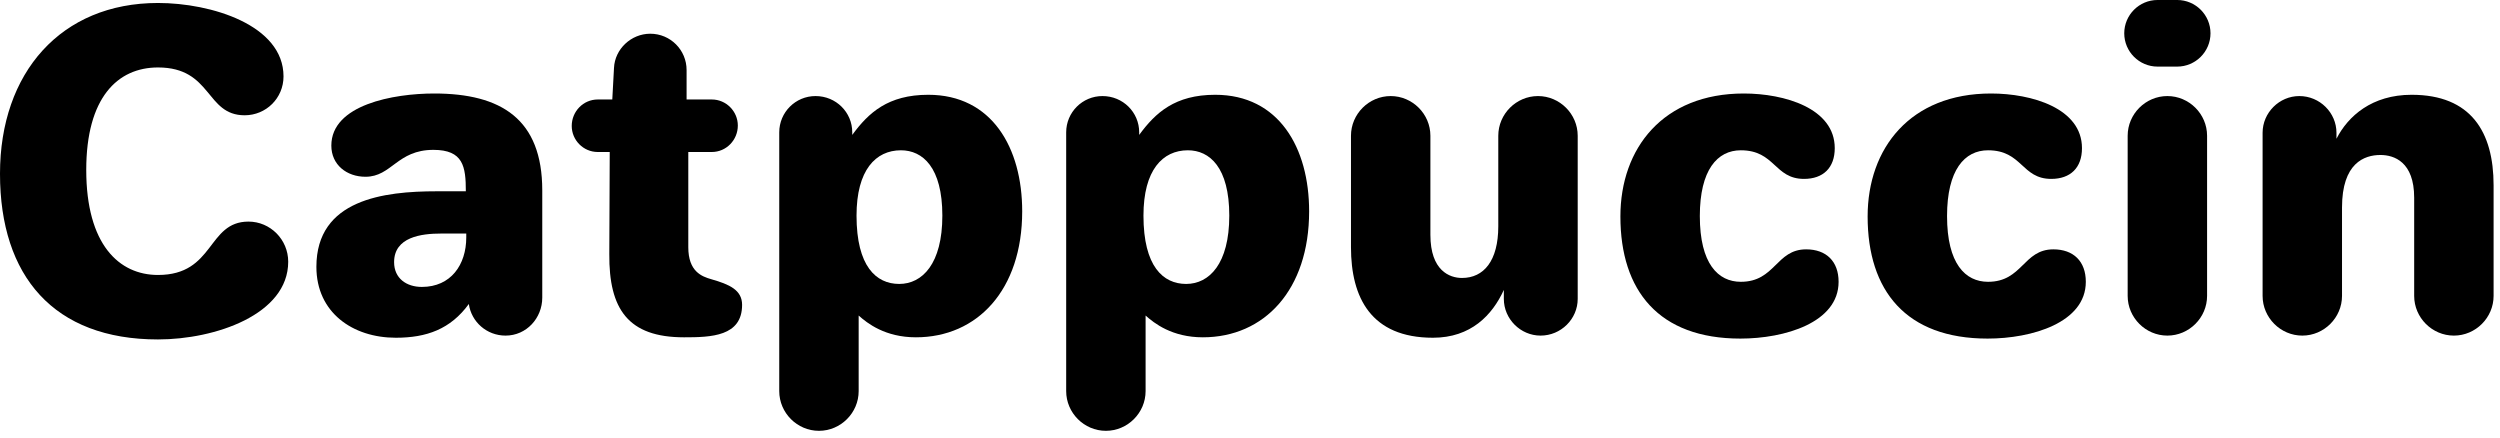
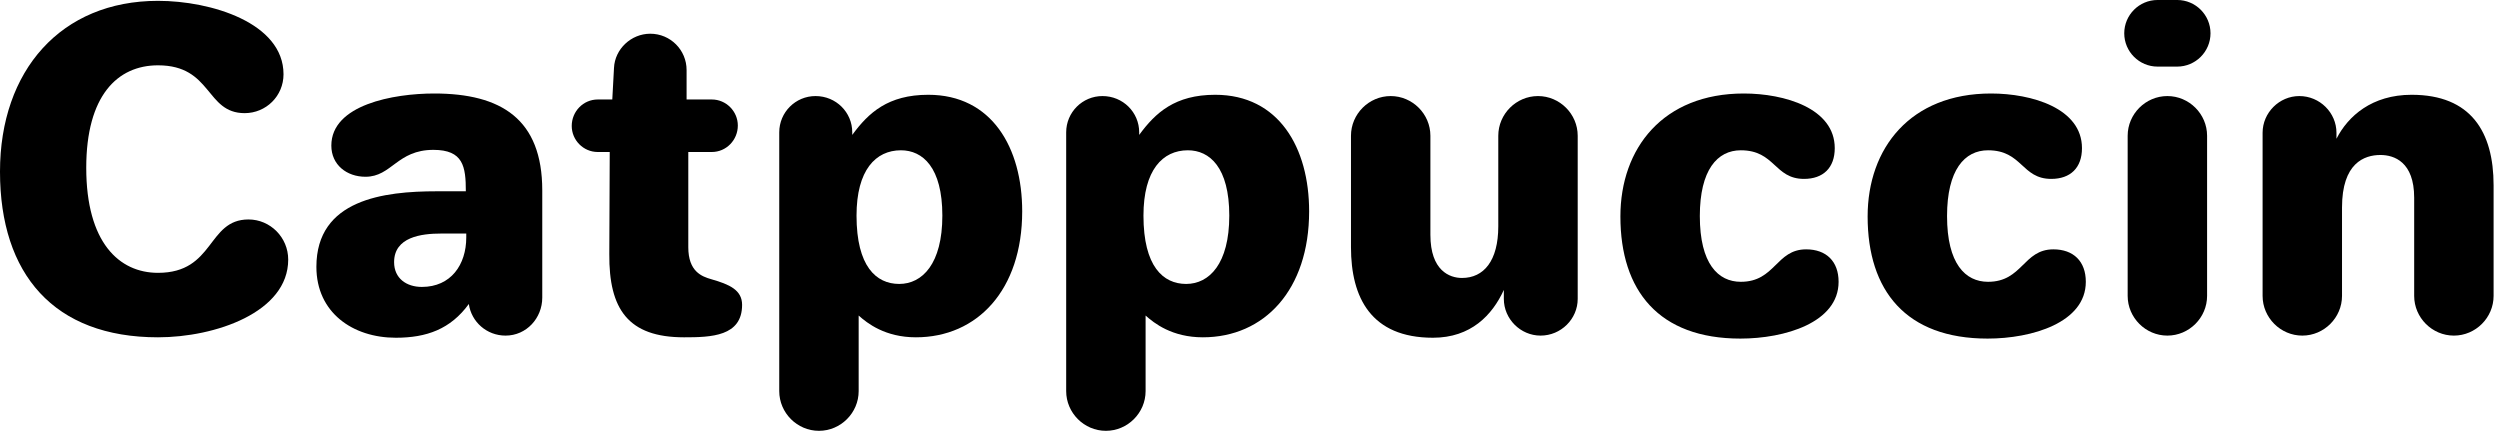
<svg xmlns="http://www.w3.org/2000/svg" viewBox="0 0 1171 205">
-   <path d="M-0.002,81.396c0,48 25.2,77.6 74,77.6c26.758,0 61,-11.666 61,-36.4c0,-10.4 -8.4,-18.8 -18.6,-18.8c-19.467,0 -15.721,25 -42.4,25c-18.2,0 -33.6,-14.2 -33.6,-49.2c0,-33.8 14.6,-48 33.6,-48c25.471,0 22.204,22.4 40.6,22.4c10,0 18.2,-8 18.2,-18.2c0,-24.1 -33.942,-34.4 -58.8,-34.4c-45.4,0 -74,32.6 -74,80Z" />
-   <path d="M148.198,124.996c0,21.4 17,33.2 37.2,33.2c14.4,0 25.6,-4 34.2,-15.8c1.2,8.4 8.4,14.8 17.2,14.8c9.8,0 17.2,-8.195 17.2,-17.8l-0,-50.2c-0,-33.4 -19.2,-45.4 -50.6,-45.4c-19.108,0 -48.2,5.267 -48.2,24.4c0,9 7.2,14.6 16,14.6c12.292,0 14.8,-12.6 31.8,-12.6c14,0 15.2,7.8 15.2,19.4l-13.6,0c-24.8,0 -56.4,3.8 -56.4,35.4Zm36.4,-2.2c0,-11.8 12.8,-13.4 22,-13.4l11.8,0l0,1.8c0,12.8 -7.2,23.2 -20.8,23.2c-7.2,0 -13,-4 -13,-11.6Z" />
-   <path d="M267.798,58.996c-0,6.6 5.4,12.2 12.2,12.2l5.6,0l-0.2,47.8c-0.2,25.8 8.8,39 35,39c12.675,0 27.2,-0.4 27.2,-15.2c-0,-7 -6,-9.6 -14.4,-12c-4.492,-1.283 -10.8,-3.6 -10.8,-15l-0,-44.6l11,0c6.8,0 12.2,-5.6 12.2,-12.4c-0,-6.6 -5.4,-12.2 -12.2,-12.2l-11.8,0l-0,-13.8c-0,-9.4 -7.6,-17 -17,-17c-9,0 -16.6,7.2 -17,16l-0.8,14.8l-6.8,0c-6.8,0 -12.2,5.6 -12.2,12.4Z" />
-   <path d="M364.998,183.196c-0,10.2 8.4,18.6 18.6,18.6c10.2,0 18.6,-8.4 18.6,-18.6l-0,-35.4c4,3.6 12.4,10.2 26.8,10.2c28.8,0 49.8,-22.2 49.8,-59c-0,-29.8 -14.2,-54.6 -44,-54.6c-18.8,0 -28,8.4 -35.6,18.8l-0,-1.2c-0,-9.4 -7.6,-17 -17.2,-17c-9.4,0 -17,7.6 -17,17l-0,121.2Zm36.2,-82.2c-0,-21.4 9,-30.6 20.8,-30.6c10.2,0 19.4,8 19.4,30.6c-0,22.6 -9.4,32 -20.2,32c-10.8,0 -20,-8.2 -20,-32Z" />
-   <path d="M499.398,183.196c-0,10.2 8.4,18.6 18.6,18.6c10.2,0 18.6,-8.4 18.6,-18.6l-0,-35.4c4,3.6 12.4,10.2 26.8,10.2c28.8,0 49.8,-22.2 49.8,-59c-0,-29.8 -14.2,-54.6 -44,-54.6c-18.8,0 -28,8.4 -35.6,18.8l-0,-1.2c-0,-9.4 -7.6,-17 -17.2,-17c-9.4,0 -17,7.6 -17,17l-0,121.2Zm36.2,-82.2c-0,-21.4 9,-30.6 20.8,-30.6c10.2,0 19.4,8 19.4,30.6c-0,22.6 -9.4,32 -20.2,32c-10.8,0 -20,-8.2 -20,-32Z" />
-   <path d="M632.798,115.796c-0,23.6 9.4,42.4 38.4,42.4c17.799,0 27.799,-10.6 33.199,-22.4l0,4.2c0,9.4 7.8,17.2 17.2,17.2c9.6,0 17.4,-7.8 17.4,-17.2l0,-76.4c0,-10.2 -8.4,-18.6 -18.6,-18.6c-10.2,0 -18.6,8.4 -18.6,18.6l0,42.4c0,16.2 -6.8,24.2 -17,24.2c-5.799,0 -14.799,-3.4 -14.799,-20.2l-0,-46.4c-0,-10.2 -8.4,-18.6 -18.6,-18.6c-10.2,0 -18.6,8.4 -18.6,18.6l-0,52.2Z" />
-   <path d="M758.997,101.396c0,34.8 18,57.2 56.2,57.2c20.779,0 46,-7.479 46,-26.6c0,-9.6 -5.8,-15.2 -15.2,-15.2c-14.129,0 -14.429,15.2 -30.6,15.2c-10.6,0 -19.2,-8.4 -19.2,-30.8c0,-21.6 8.2,-30.8 19.2,-30.8c16.071,0 15.68,13.4 29.6,13.4c9,0 14.4,-5.2 14.4,-14.4c0,-18.704 -23.55,-25.6 -42.6,-25.6c-37.8,0 -57.8,25.6 -57.8,57.6Z" />
-   <path d="M874.797,101.396c0,34.8 18,57.2 56.2,57.2c20.779,0 46,-7.479 46,-26.6c0,-9.6 -5.8,-15.2 -15.2,-15.2c-14.129,0 -14.429,15.2 -30.6,15.2c-10.6,0 -19.2,-8.4 -19.2,-30.8c0,-21.6 8.2,-30.8 19.2,-30.8c16.071,0 15.679,13.4 29.6,13.4c9,0 14.4,-5.2 14.4,-14.4c0,-18.704 -23.55,-25.6 -42.6,-25.6c-37.8,0 -57.8,25.6 -57.8,57.6Z" />
-   <path d="M994.997,15.596c0,8.6 7,15.6 15.6,15.6l9.2,0c8.6,0 15.6,-7 15.6,-15.6c0,-8.6 -7,-15.6 -15.6,-15.6l-9.2,0c-8.6,0 -15.6,7 -15.6,15.6Zm1.6,123c0,10.2 8.4,18.6 18.6,18.6c10.2,0 18.6,-8.4 18.6,-18.6l0,-75c0,-10.2 -8.4,-18.6 -18.6,-18.6c-10.2,0 -18.6,8.4 -18.6,18.6l0,75Z" />
-   <path d="M1059.8,138.596c0,10.2 8.4,18.6 18.6,18.6c10.2,0 18.6,-8.4 18.6,-18.6l0,-41.4c0,-20.8 10.4,-24.6 18,-24.6c6.4,0 15.8,3.2 15.8,20l0,46c0,10.2 8.4,18.6 18.6,18.6c10.2,0 18.6,-8.4 18.6,-18.6l-0,-51.8c-0,-25 -10.6,-42.4 -38.4,-42.4c-18.6,0 -29.8,10 -35.2,20.6l0,-2.8c0,-9.4 -7.8,-17.2 -17.4,-17.2c-9.4,0 -17.2,7.8 -17.2,17.2l0,76.4Z" />
+   <path id="letter-c1" d="M-0.002,80.396C-0.002,128.396 25.198,157.996 73.998,157.996C100.756,157.996 134.998,146.33 134.998,121.596C134.998,111.196 126.598,102.796 116.398,102.796C96.931,102.796 100.677,127.796 73.998,127.796C55.798,127.796 40.398,113.596 40.398,78.596C40.398,44.796 54.998,30.596 73.998,30.596C99.469,30.596 96.202,52.996 114.598,52.996C124.598,52.996 132.798,44.996 132.798,34.796C132.798,10.696 98.856,0.396 73.998,0.396C28.598,0.396 -0.002,32.996 -0.002,80.396Z" />
+   <path id="letter-a" d="M148.198,124.996C148.198,146.396 165.198,158.196 185.398,158.196C199.798,158.196 210.998,154.196 219.598,142.396C220.798,150.796 227.998,157.196 236.798,157.196C246.598,157.196 253.998,149.001 253.998,139.396L253.998,89.196C253.998,55.796 234.798,43.796 203.398,43.796C184.29,43.796 155.198,49.063 155.198,68.196C155.198,77.196 162.398,82.796 171.198,82.796C183.49,82.796 185.998,70.196 202.998,70.196C216.998,70.196 218.198,77.996 218.198,89.596L204.598,89.596C179.798,89.596 148.198,93.396 148.198,124.996ZM184.598,122.796C184.598,110.996 197.398,109.396 206.598,109.396L218.398,109.396L218.398,111.196C218.398,123.996 211.198,134.396 197.598,134.396C190.398,134.396 184.598,130.396 184.598,122.796Z" />
+   <path id="letter-t" d="M267.798,58.996C267.798,65.596 273.198,71.196 279.998,71.196L285.598,71.196L285.398,118.996C285.198,144.796 294.198,157.996 320.398,157.996C333.073,157.996 347.598,157.596 347.598,142.796C347.598,135.796 341.598,133.196 333.198,130.796C328.706,129.513 322.398,127.196 322.398,115.796L322.398,71.196L333.398,71.196C340.198,71.196 345.598,65.596 345.598,58.796C345.598,52.196 340.198,46.596 333.398,46.596L321.598,46.596L321.598,32.796C321.598,23.396 313.998,15.796 304.598,15.796C295.598,15.796 287.998,22.996 287.598,31.796L286.798,46.596L279.998,46.596C273.198,46.596 267.798,52.196 267.798,58.996Z" />
+   <path id="letter-p1" d="M364.998,183.196C364.998,193.396 373.398,201.796 383.598,201.796C393.798,201.796 402.198,193.396 402.198,183.196L402.198,147.796C406.198,151.396 414.598,157.996 428.998,157.996C457.798,157.996 478.798,135.796 478.798,98.996C478.798,69.196 464.598,44.396 434.798,44.396C415.998,44.396 406.798,52.796 399.198,63.196L399.198,61.996C399.198,52.596 391.598,44.996 381.998,44.996C372.598,44.996 364.998,52.596 364.998,61.996L364.998,183.196ZM401.198,100.996C401.198,79.596 410.198,70.396 421.998,70.396C432.198,70.396 441.398,78.396 441.398,100.996C441.398,123.596 431.998,132.996 421.198,132.996C410.398,132.996 401.198,124.796 401.198,100.996Z" />
+   <path id="letter-p2" d="M499.398,183.196C499.398,193.396 507.798,201.796 517.998,201.796C528.198,201.796 536.598,193.396 536.598,183.196L536.598,147.796C540.598,151.396 548.998,157.996 563.398,157.996C592.198,157.996 613.198,135.796 613.198,98.996C613.198,69.196 598.998,44.396 569.198,44.396C550.398,44.396 541.198,52.796 533.598,63.196L533.598,61.996C533.598,52.596 525.998,44.996 516.398,44.996C506.998,44.996 499.398,52.596 499.398,61.996L499.398,183.196ZM535.598,100.996C535.598,79.596 544.598,70.396 556.398,70.396C566.598,70.396 575.798,78.396 575.798,100.996C575.798,123.596 566.398,132.996 555.598,132.996C544.798,132.996 535.598,124.796 535.598,100.996Z" />
+   <path id="letter-u" d="M632.798,115.796C632.798,139.396 642.198,158.196 671.198,158.196C688.997,158.196 698.997,147.596 704.397,135.796L704.397,139.996C704.397,149.396 712.197,157.196 721.597,157.196C731.197,157.196 738.997,149.396 738.997,139.996L738.997,63.596C738.997,53.396 730.597,44.996 720.397,44.996C710.197,44.996 701.797,53.396 701.797,63.596L701.797,105.996C701.797,122.196 694.997,130.196 684.797,130.196C678.998,130.196 669.998,126.796 669.998,109.996L669.998,63.596C669.998,53.396 661.598,44.996 651.398,44.996C641.198,44.996 632.798,53.396 632.798,63.596L632.798,115.796Z" />
+   <path id="letter-c2" d="M758.997,101.396C758.997,136.196 776.997,158.596 815.197,158.596C835.976,158.596 861.197,151.117 861.197,131.996C861.197,122.396 855.397,116.796 845.997,116.796C831.868,116.796 831.568,131.996 815.397,131.996C804.797,131.996 796.197,123.596 796.197,101.196C796.197,79.596 804.397,70.396 815.397,70.396C831.468,70.396 831.077,83.796 844.997,83.796C853.997,83.796 859.397,78.596 859.397,69.396C859.397,50.692 835.847,43.796 816.797,43.796C778.997,43.796 758.997,69.396 758.997,101.396Z" />
+   <path id="letter-c3" d="M874.797,101.396C874.797,136.196 892.797,158.596 930.997,158.596C951.776,158.596 976.997,151.117 976.997,131.996C976.997,122.396 971.197,116.796 961.797,116.796C947.668,116.796 947.368,131.996 931.197,131.996C920.597,131.996 911.997,123.596 911.997,101.196C911.997,79.596 920.197,70.396 931.197,70.396C947.268,70.396 946.876,83.796 960.797,83.796C969.797,83.796 975.197,78.596 975.197,69.396C975.197,50.692 951.647,43.796 932.597,43.796C894.797,43.796 874.797,69.396 874.797,101.396Z" />
+   <path id="letter-i" d="M994.997,15.596C994.997,24.196 1002,31.196 1010.6,31.196L1019.8,31.196C1028.4,31.196 1035.4,24.196 1035.4,15.596C1035.4,6.996 1028.4,-0.004 1019.8,-0.004L1010.6,-0.004C1002,-0.004 994.997,6.996 994.997,15.596ZM996.597,138.596C996.597,148.796 1005,157.196 1015.2,157.196C1025.4,157.196 1033.8,148.796 1033.8,138.596L1033.8,63.596C1033.8,53.396 1025.4,44.996 1015.2,44.996C1005,44.996 996.597,53.396 996.597,63.596L996.597,138.596Z" />
+   <path id="letter-n" d="M1059.8,138.596C1059.8,148.796 1068.2,157.196 1078.4,157.196C1088.6,157.196 1097,148.796 1097,138.596L1097,97.196C1097,76.396 1107.4,72.596 1115,72.596C1121.4,72.596 1130.8,75.796 1130.8,92.596L1130.8,138.596C1130.8,148.796 1139.2,157.196 1149.4,157.196C1159.6,157.196 1168,148.796 1168,138.596L1168,86.796C1168,61.796 1157.4,44.396 1129.6,44.396C1111,44.396 1099.8,54.396 1094.4,64.996L1094.4,62.196C1094.4,52.796 1086.6,44.996 1077,44.996C1067.6,44.996 1059.8,52.796 1059.8,62.196L1059.8,138.596Z" />
</svg>
